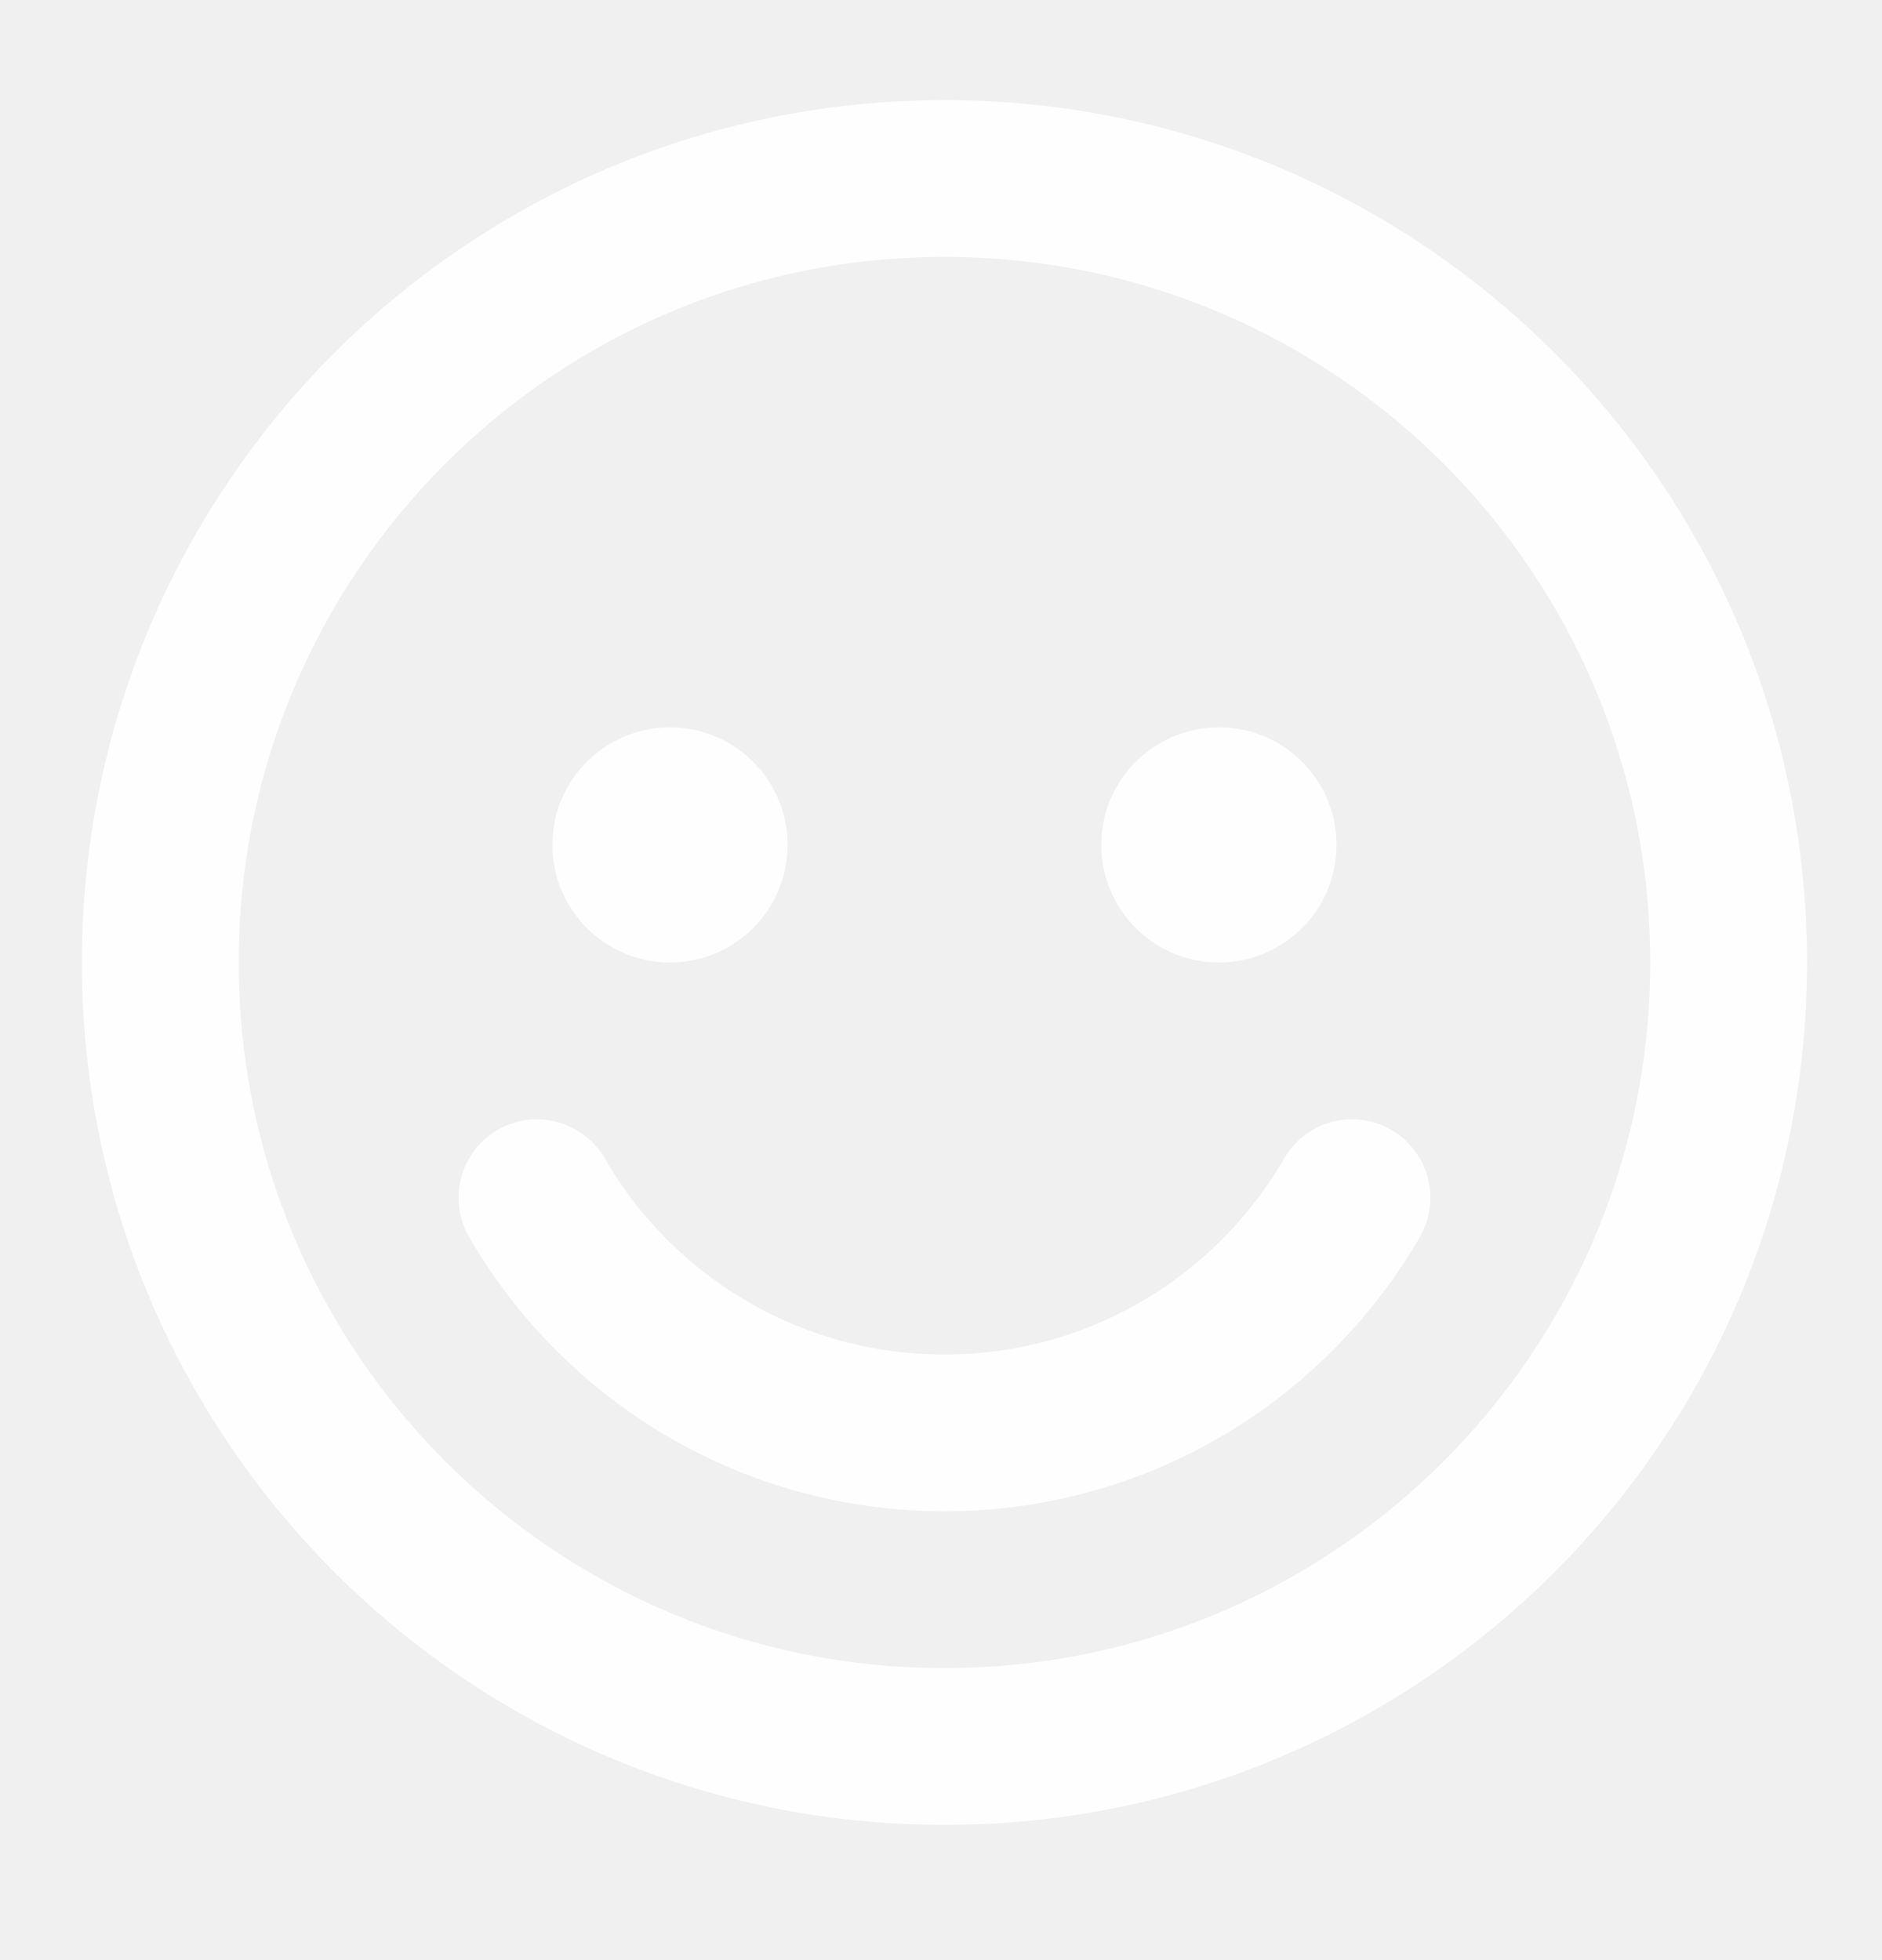
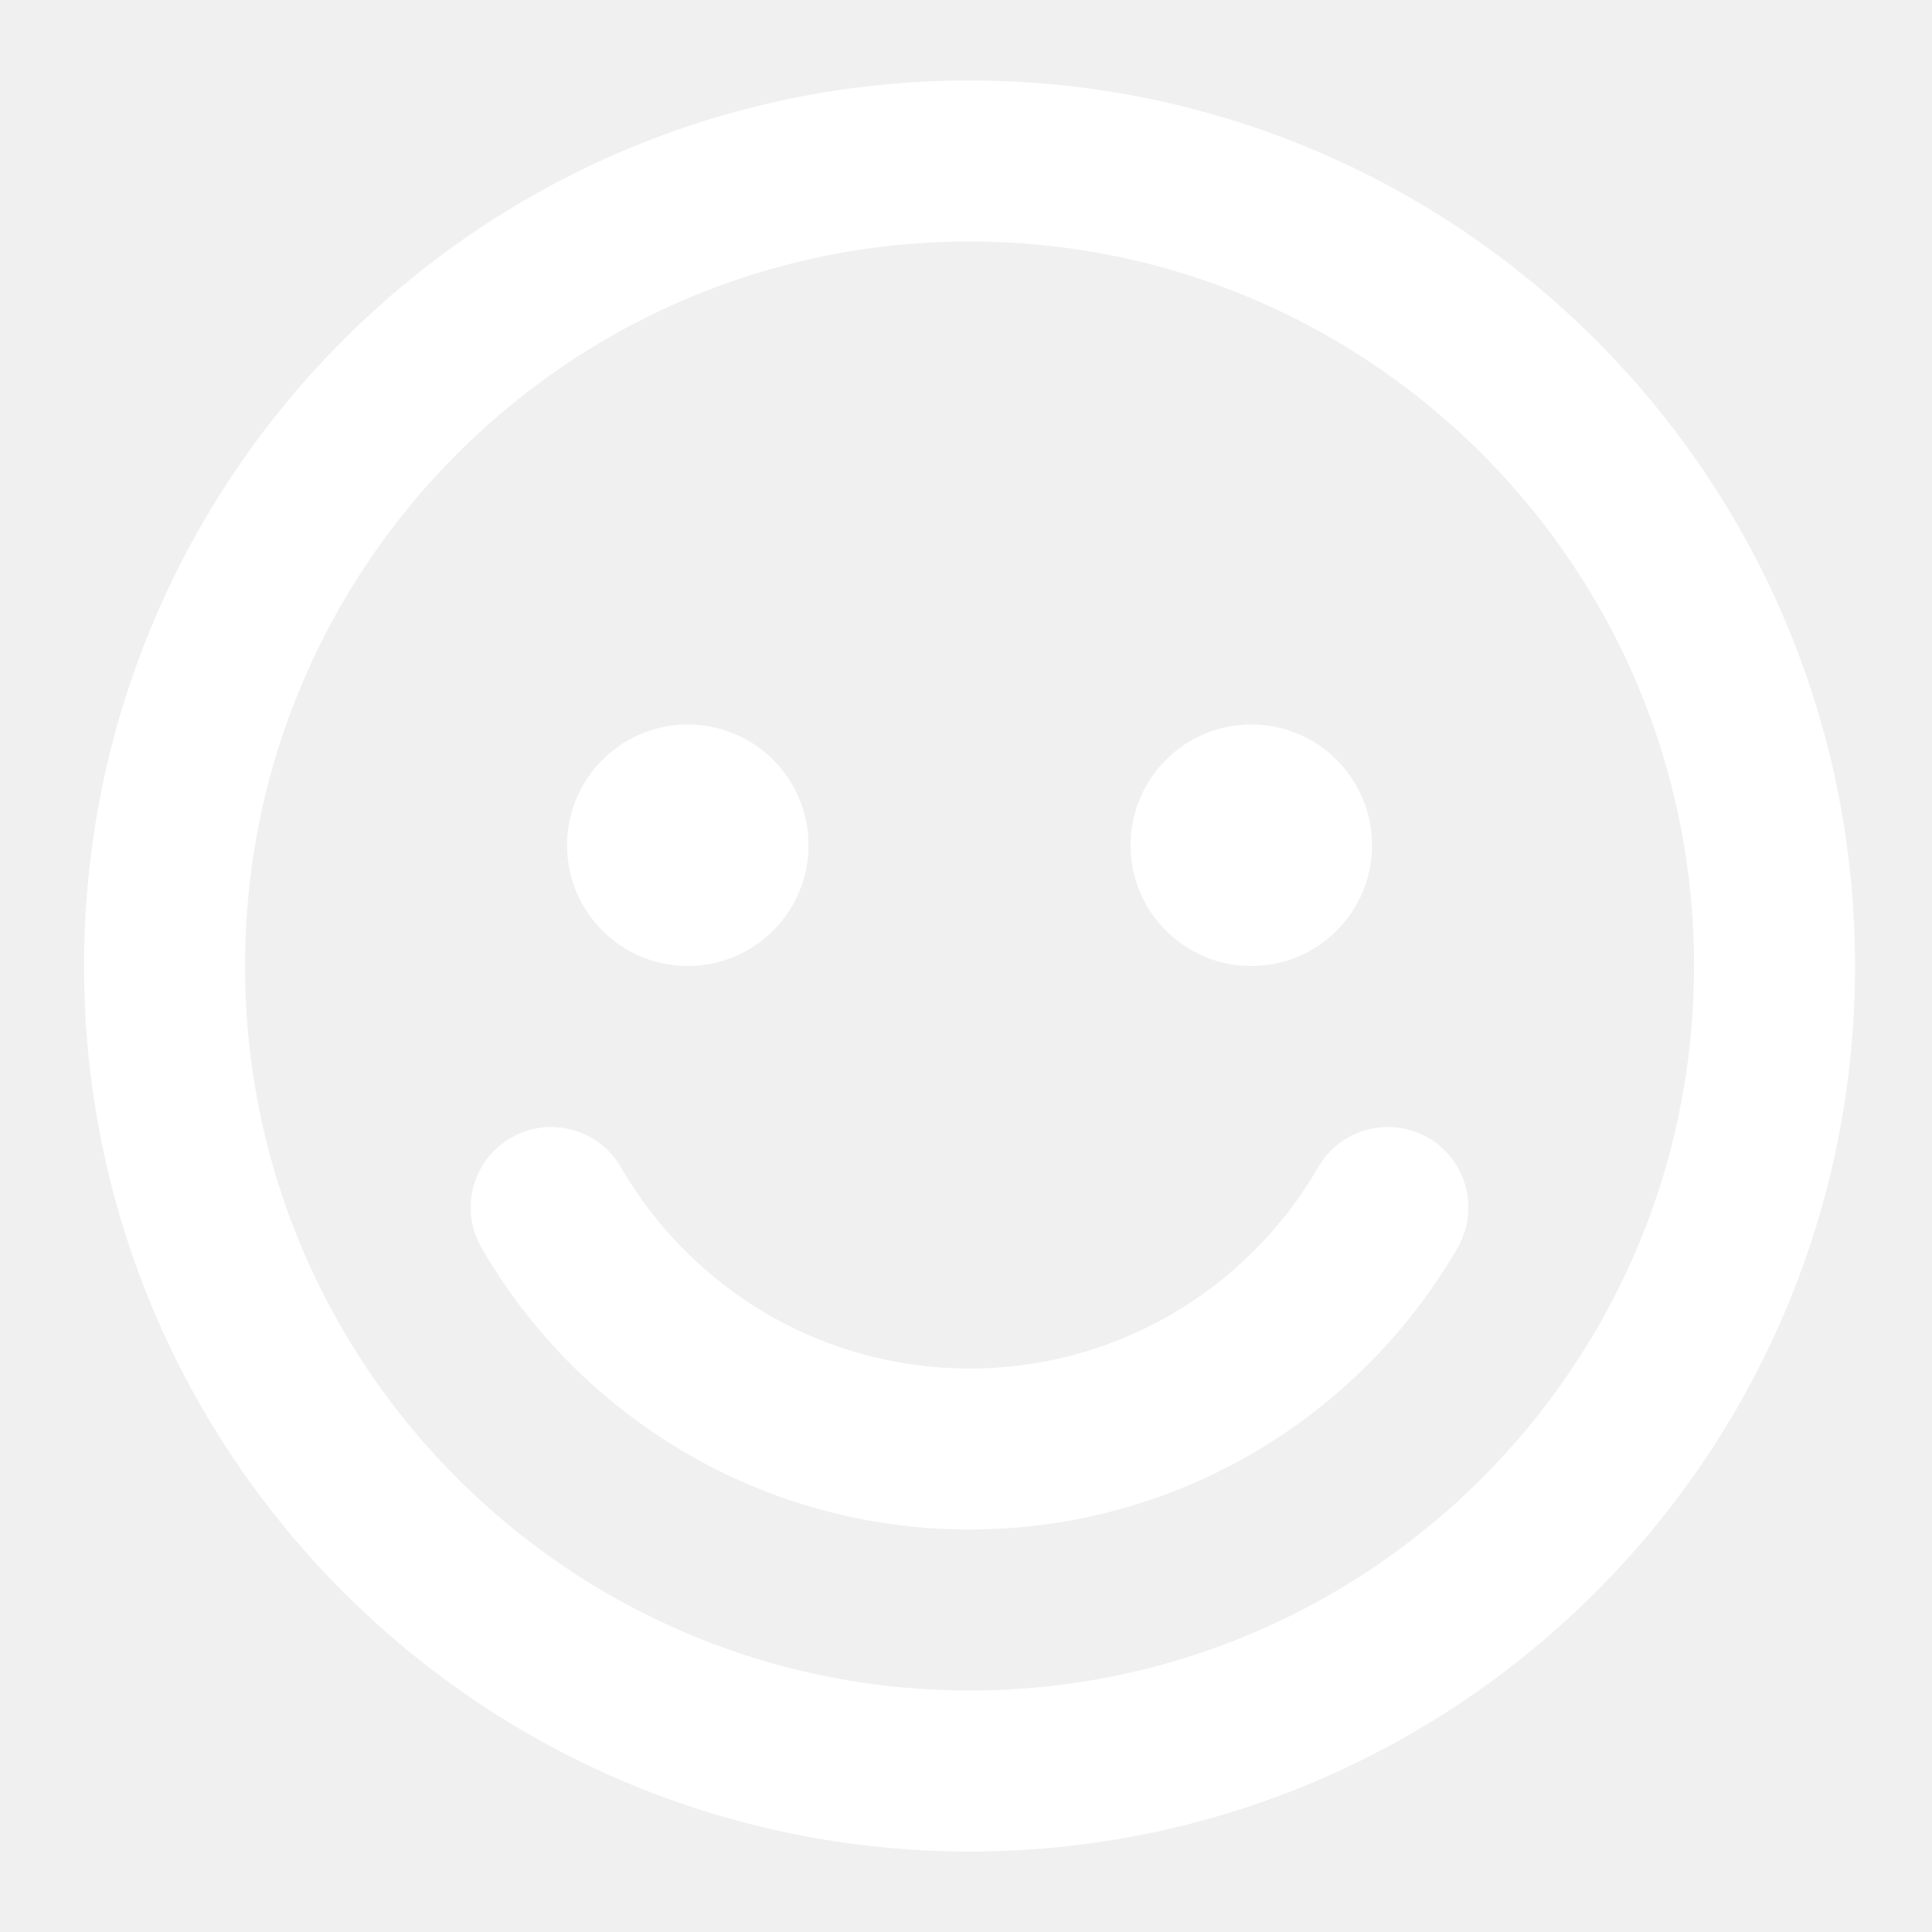
- <svg xmlns="http://www.w3.org/2000/svg" width="24" height="25" viewBox="0 0 24 25" fill="none">
-   <path d="M12.044 22.277C17.567 22.277 22.044 17.799 22.044 12.277C22.044 6.754 17.567 2.277 12.044 2.277C6.521 2.277 2.044 6.754 2.044 12.277C2.044 17.799 6.521 22.277 12.044 22.277Z" stroke="white" stroke-opacity="0.9" stroke-width="2" stroke-linecap="round" stroke-linejoin="round" />
-   <path d="M17.241 15.277V15.277C16.204 17.07 14.265 18.277 12.044 18.277C9.823 18.277 7.884 17.07 6.847 15.277" stroke="white" stroke-opacity="0.9" stroke-width="2" stroke-linecap="round" stroke-linejoin="round" />
-   <path d="M8.544 12.277C9.373 12.277 10.044 11.605 10.044 10.777C10.044 9.948 9.373 9.277 8.544 9.277C7.716 9.277 7.044 9.948 7.044 10.777C7.044 11.605 7.716 12.277 8.544 12.277Z" fill="white" fill-opacity="0.9" />
-   <path d="M15.544 12.277C16.373 12.277 17.044 11.605 17.044 10.777C17.044 9.948 16.373 9.277 15.544 9.277C14.716 9.277 14.044 9.948 14.044 10.777C14.044 11.605 14.716 12.277 15.544 12.277Z" fill="white" fill-opacity="0.9" />
+ <svg xmlns="http://www.w3.org/2000/svg" width="24" height="24" viewBox="0 0 24 24" fill="none">
+   <path d="M12.044 22C17.567 22 22.044 17.523 22.044 12C22.044 6.477 17.567 2 12.044 2C6.521 2 2.044 6.477 2.044 12C2.044 17.523 6.521 22 12.044 22Z" stroke="white" stroke-width="2" stroke-linecap="round" stroke-linejoin="round" />
+   <path d="M17.241 15V15C16.204 16.793 14.265 18 12.044 18C9.823 18 7.884 16.793 6.847 15" stroke="white" stroke-width="2" stroke-linecap="round" stroke-linejoin="round" />
+   <path d="M8.544 12C9.373 12 10.044 11.328 10.044 10.5C10.044 9.672 9.373 9 8.544 9C7.716 9 7.044 9.672 7.044 10.5C7.044 11.328 7.716 12 8.544 12Z" fill="white" />
+   <path d="M15.544 12C16.373 12 17.044 11.328 17.044 10.5C17.044 9.672 16.373 9 15.544 9C14.716 9 14.044 9.672 14.044 10.5C14.044 11.328 14.716 12 15.544 12Z" fill="white" />
</svg>
